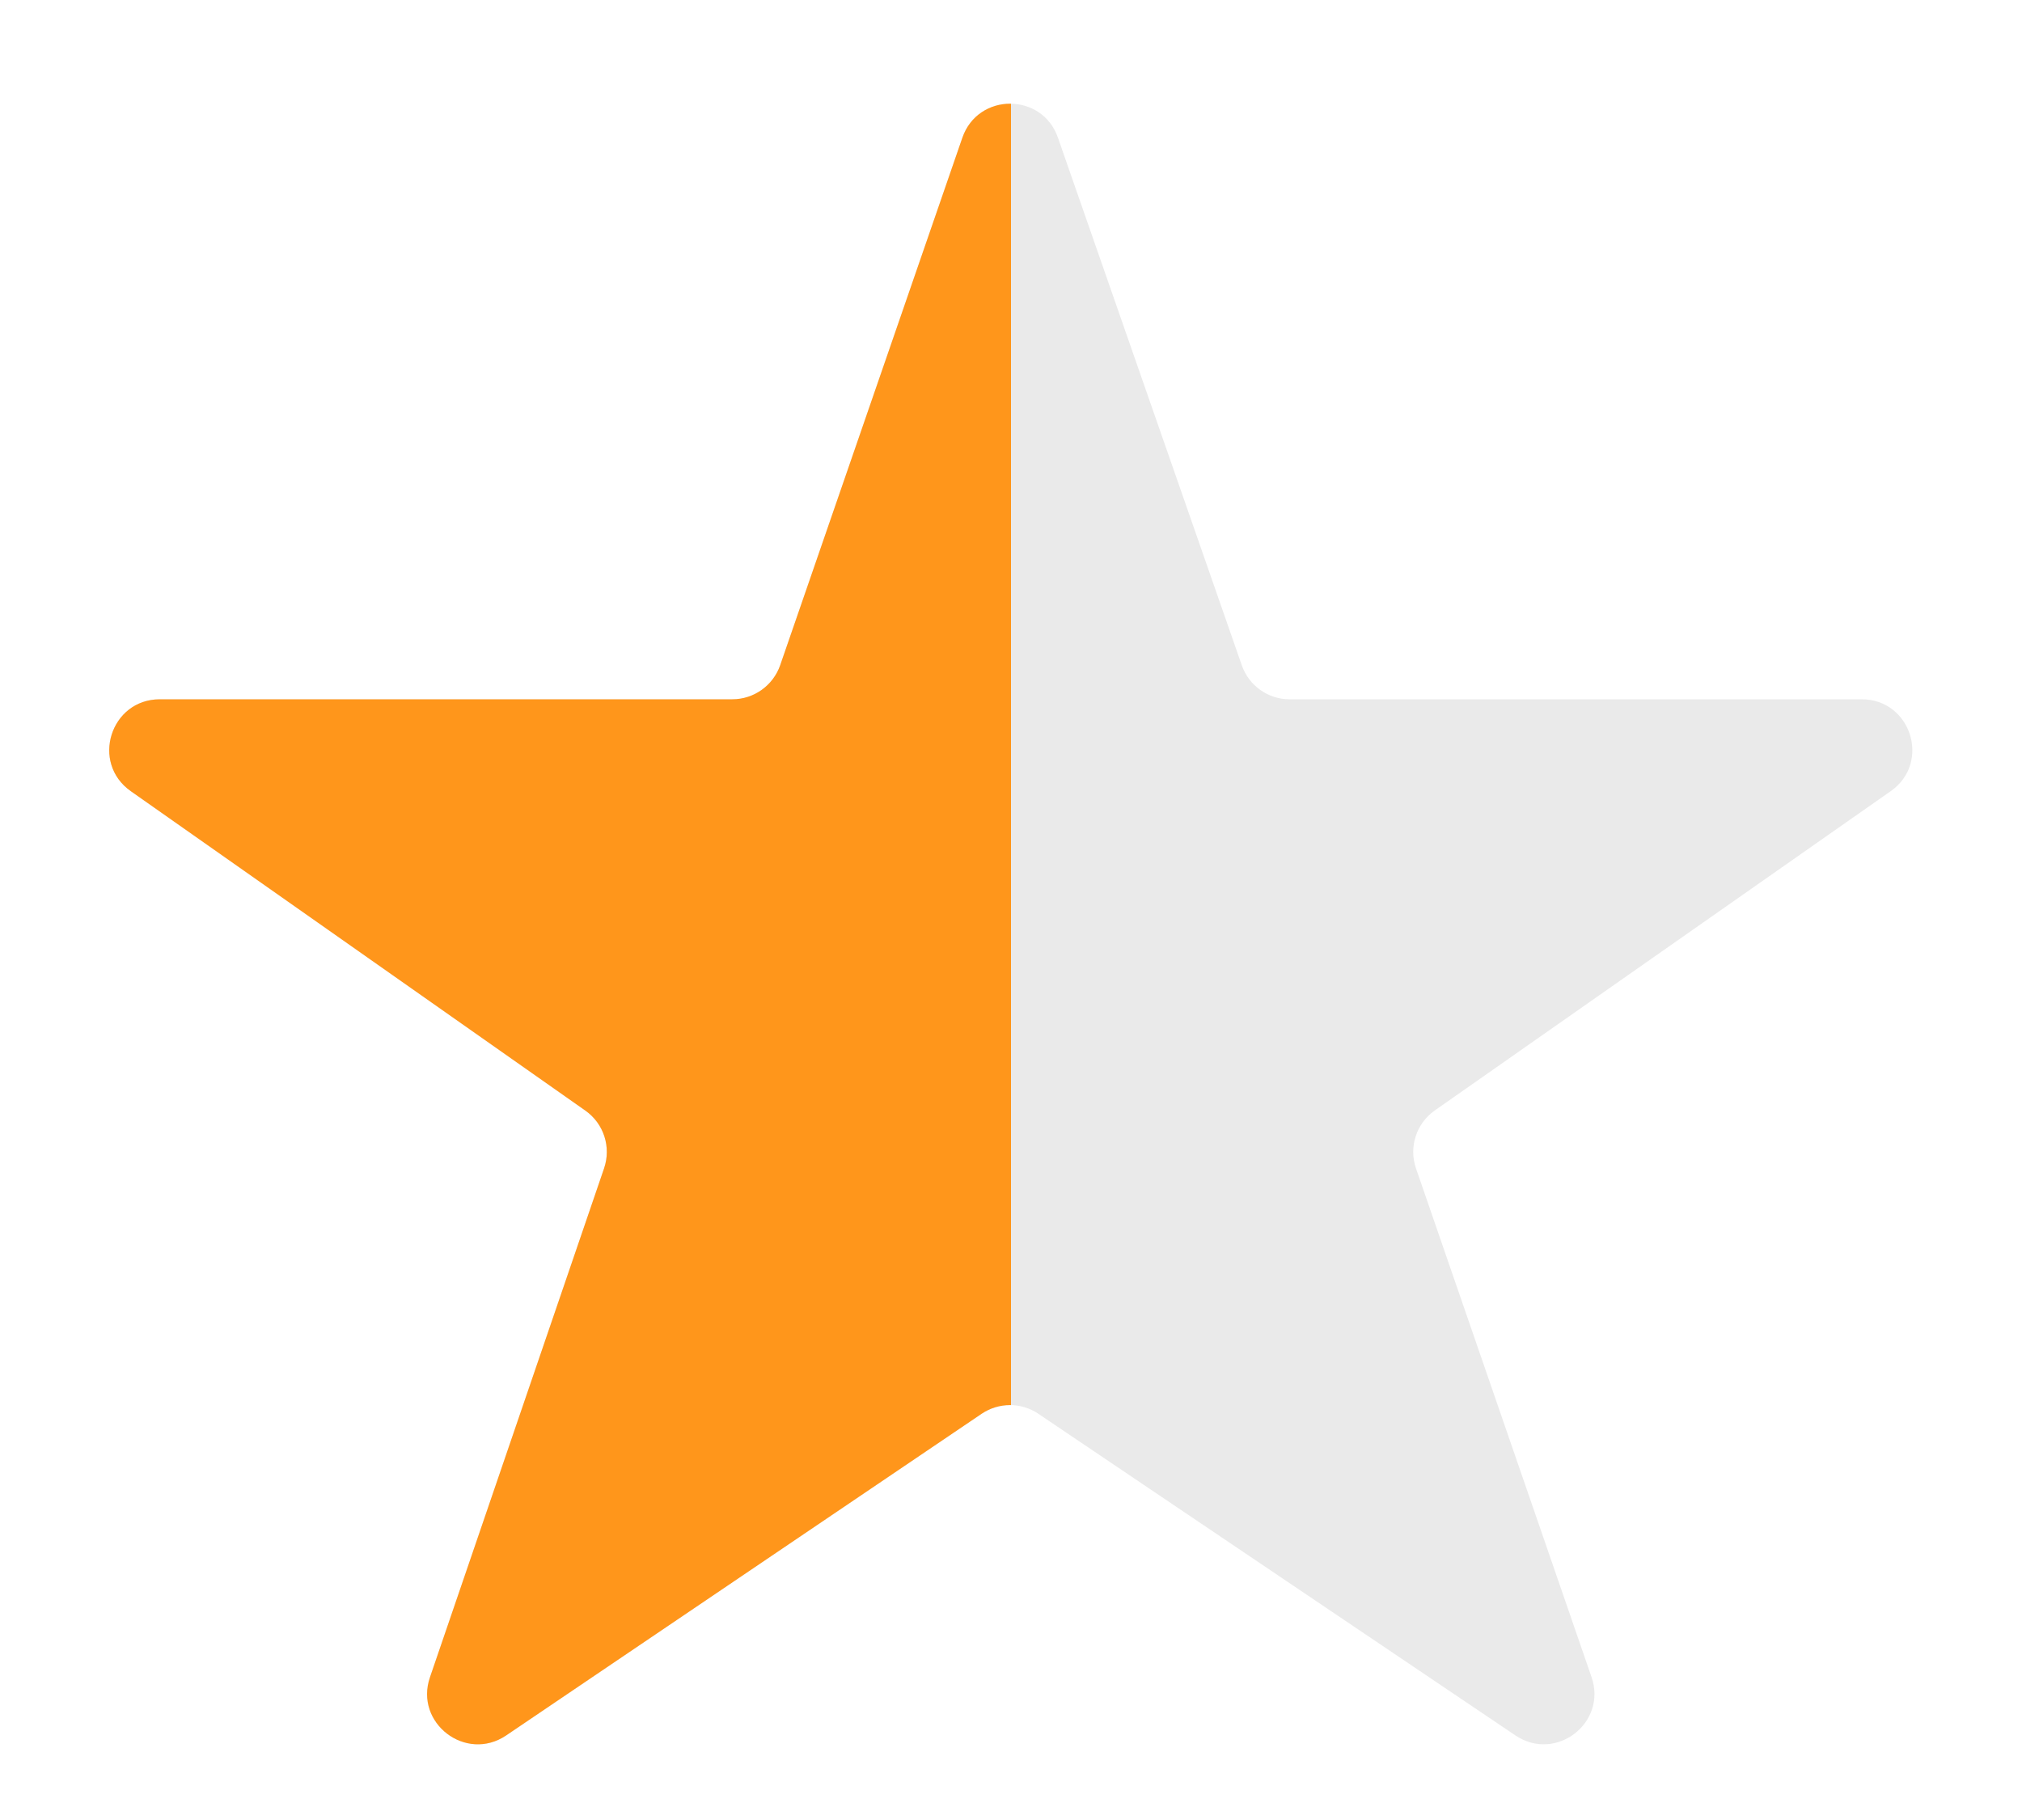
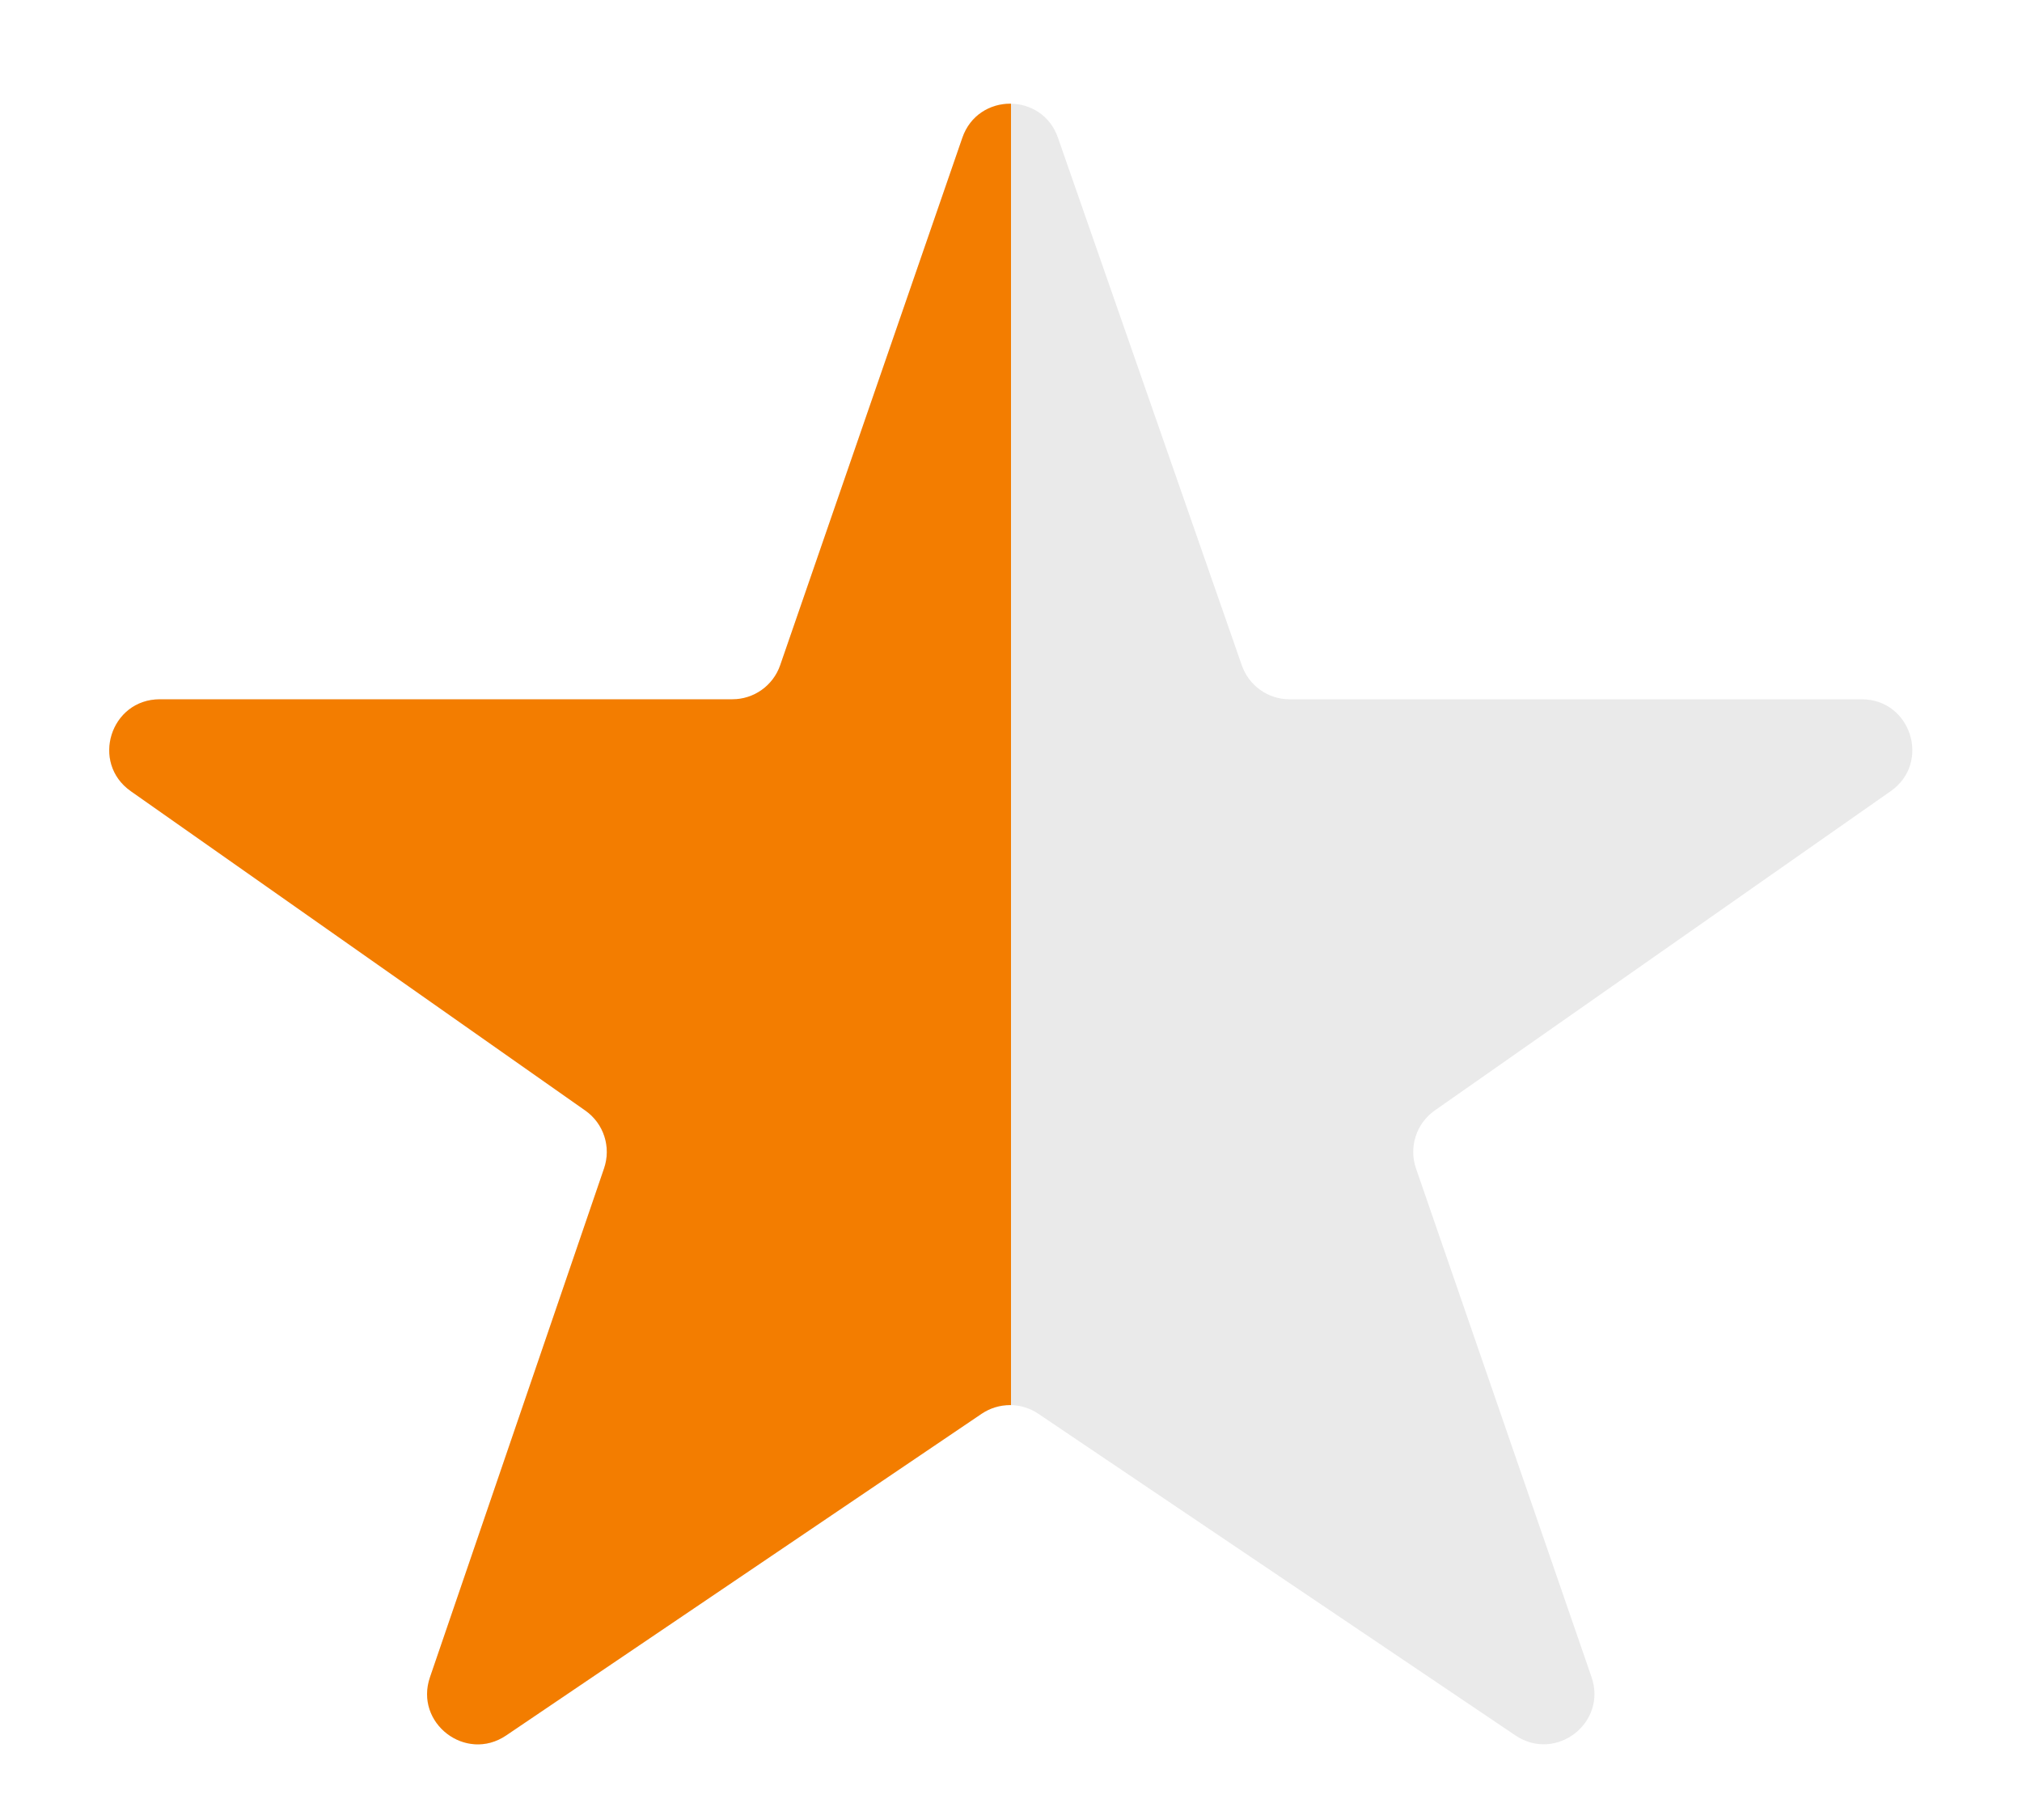
<svg xmlns="http://www.w3.org/2000/svg" width="20" height="18" viewBox="0 0 20 18" fill="none">
-   <path fill-rule="evenodd" clip-rule="evenodd" d="M10.464 1.361C10.308 0.913 9.674 0.914 9.519 1.362L7.717 6.579C7.647 6.78 7.457 6.916 7.244 6.916H1.581C1.093 6.916 0.894 7.544 1.294 7.825L5.79 10.984C5.972 11.112 6.047 11.344 5.975 11.555L4.253 16.588C4.097 17.041 4.608 17.432 5.006 17.164L9.71 13.982C9.879 13.868 10.101 13.868 10.27 13.982L14.99 17.164C15.389 17.432 15.899 17.04 15.742 16.586L14.006 11.556C13.933 11.345 14.009 11.111 14.191 10.983L18.701 7.825C19.102 7.545 18.903 6.916 18.414 6.916H12.755C12.542 6.916 12.353 6.781 12.283 6.58L10.464 1.361Z" fill="#EAEAEA" />
+   <path fill-rule="evenodd" clip-rule="evenodd" d="M10.464 1.361C10.308 0.913 9.674 0.914 9.519 1.362L7.717 6.579C7.647 6.781 7.457 6.916 7.244 6.916H1.581C1.093 6.916 0.894 7.544 1.294 7.825L5.79 10.984C5.972 11.112 6.047 11.344 5.975 11.555L4.253 16.588C4.097 17.042 4.608 17.433 5.006 17.164L9.71 13.982C9.879 13.868 10.101 13.868 10.27 13.982L14.99 17.164C15.389 17.432 15.899 17.04 15.742 16.586L14.006 11.556C13.933 11.345 14.009 11.111 14.191 10.983L18.701 7.825C19.102 7.545 18.903 6.916 18.414 6.916H12.755C12.542 6.916 12.353 6.781 12.283 6.58L10.464 1.361Z" fill="#EAEAEA" />
  <mask id="mask0" mask-type="alpha" maskUnits="userSpaceOnUse" x="1" y="1" width="18" height="17">
-     <path fill-rule="evenodd" clip-rule="evenodd" d="M10.464 1.361C10.308 0.913 9.674 0.914 9.519 1.362L7.717 6.579C7.647 6.78 7.457 6.916 7.244 6.916H1.581C1.093 6.916 0.894 7.544 1.294 7.825L5.79 10.984C5.972 11.112 6.047 11.344 5.975 11.555L4.253 16.588C4.097 17.041 4.608 17.432 5.006 17.164L9.71 13.982C9.879 13.868 10.101 13.868 10.27 13.982L14.99 17.164C15.389 17.432 15.899 17.04 15.742 16.586L14.006 11.556C13.933 11.345 14.009 11.111 14.191 10.983L18.701 7.825C19.102 7.545 18.903 6.916 18.414 6.916H12.755C12.542 6.916 12.353 6.781 12.283 6.58L10.464 1.361Z" fill="#EAEAEA" />
+     <path fill-rule="evenodd" clip-rule="evenodd" d="M10.464 1.361C10.308 0.913 9.674 0.914 9.519 1.362L7.717 6.579C7.647 6.781 7.457 6.916 7.244 6.916H1.581C1.093 6.916 0.894 7.544 1.294 7.825L5.79 10.984C5.972 11.112 6.047 11.344 5.975 11.555L4.253 16.588C4.097 17.042 4.608 17.433 5.006 17.164L9.71 13.982C9.879 13.868 10.101 13.868 10.27 13.982L14.99 17.164C15.389 17.432 15.899 17.04 15.742 16.586L14.006 11.556C13.933 11.345 14.009 11.111 14.191 10.983L18.701 7.825C19.102 7.545 18.903 6.916 18.414 6.916H12.755C12.542 6.916 12.353 6.781 12.283 6.58L10.464 1.361Z" fill="#EAEAEA" />
  </mask>
  <g mask="url(#mask0)">
-     <rect width="10" height="18" fill="#FF961B" />
+     <path d="M10 0H0V18H10V0Z" fill="#F37D00" />
  </g>
</svg>
